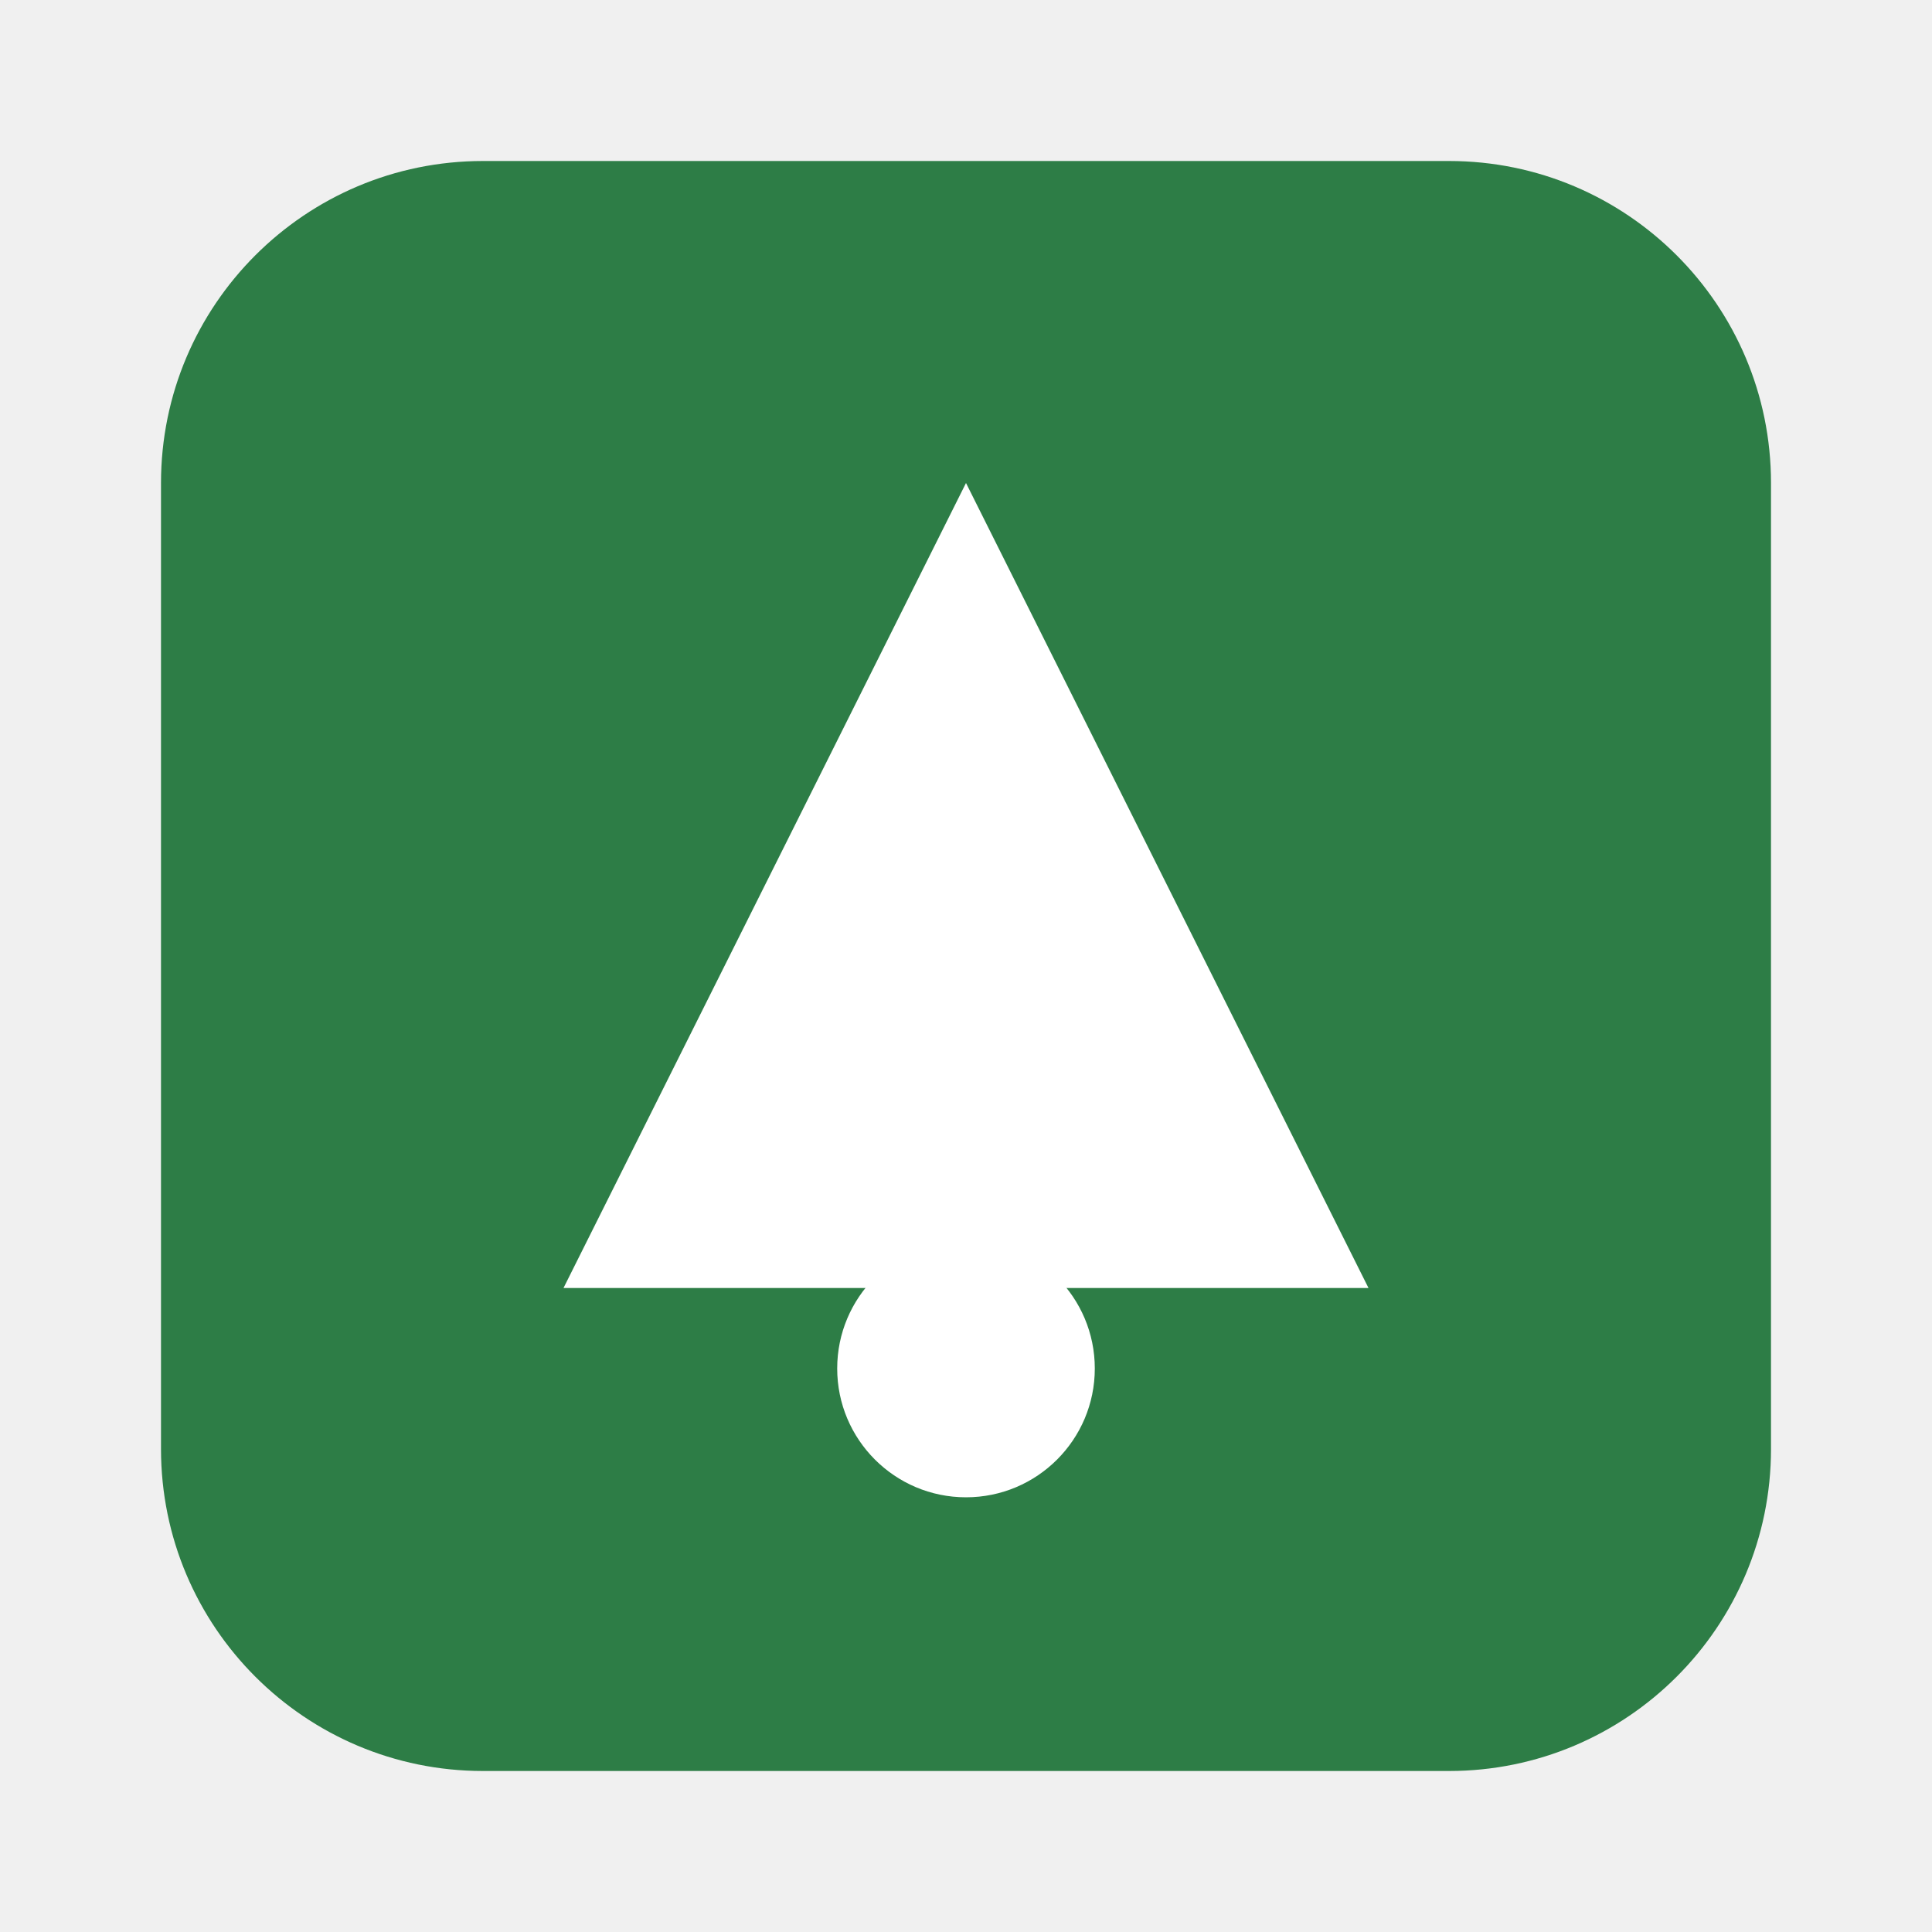
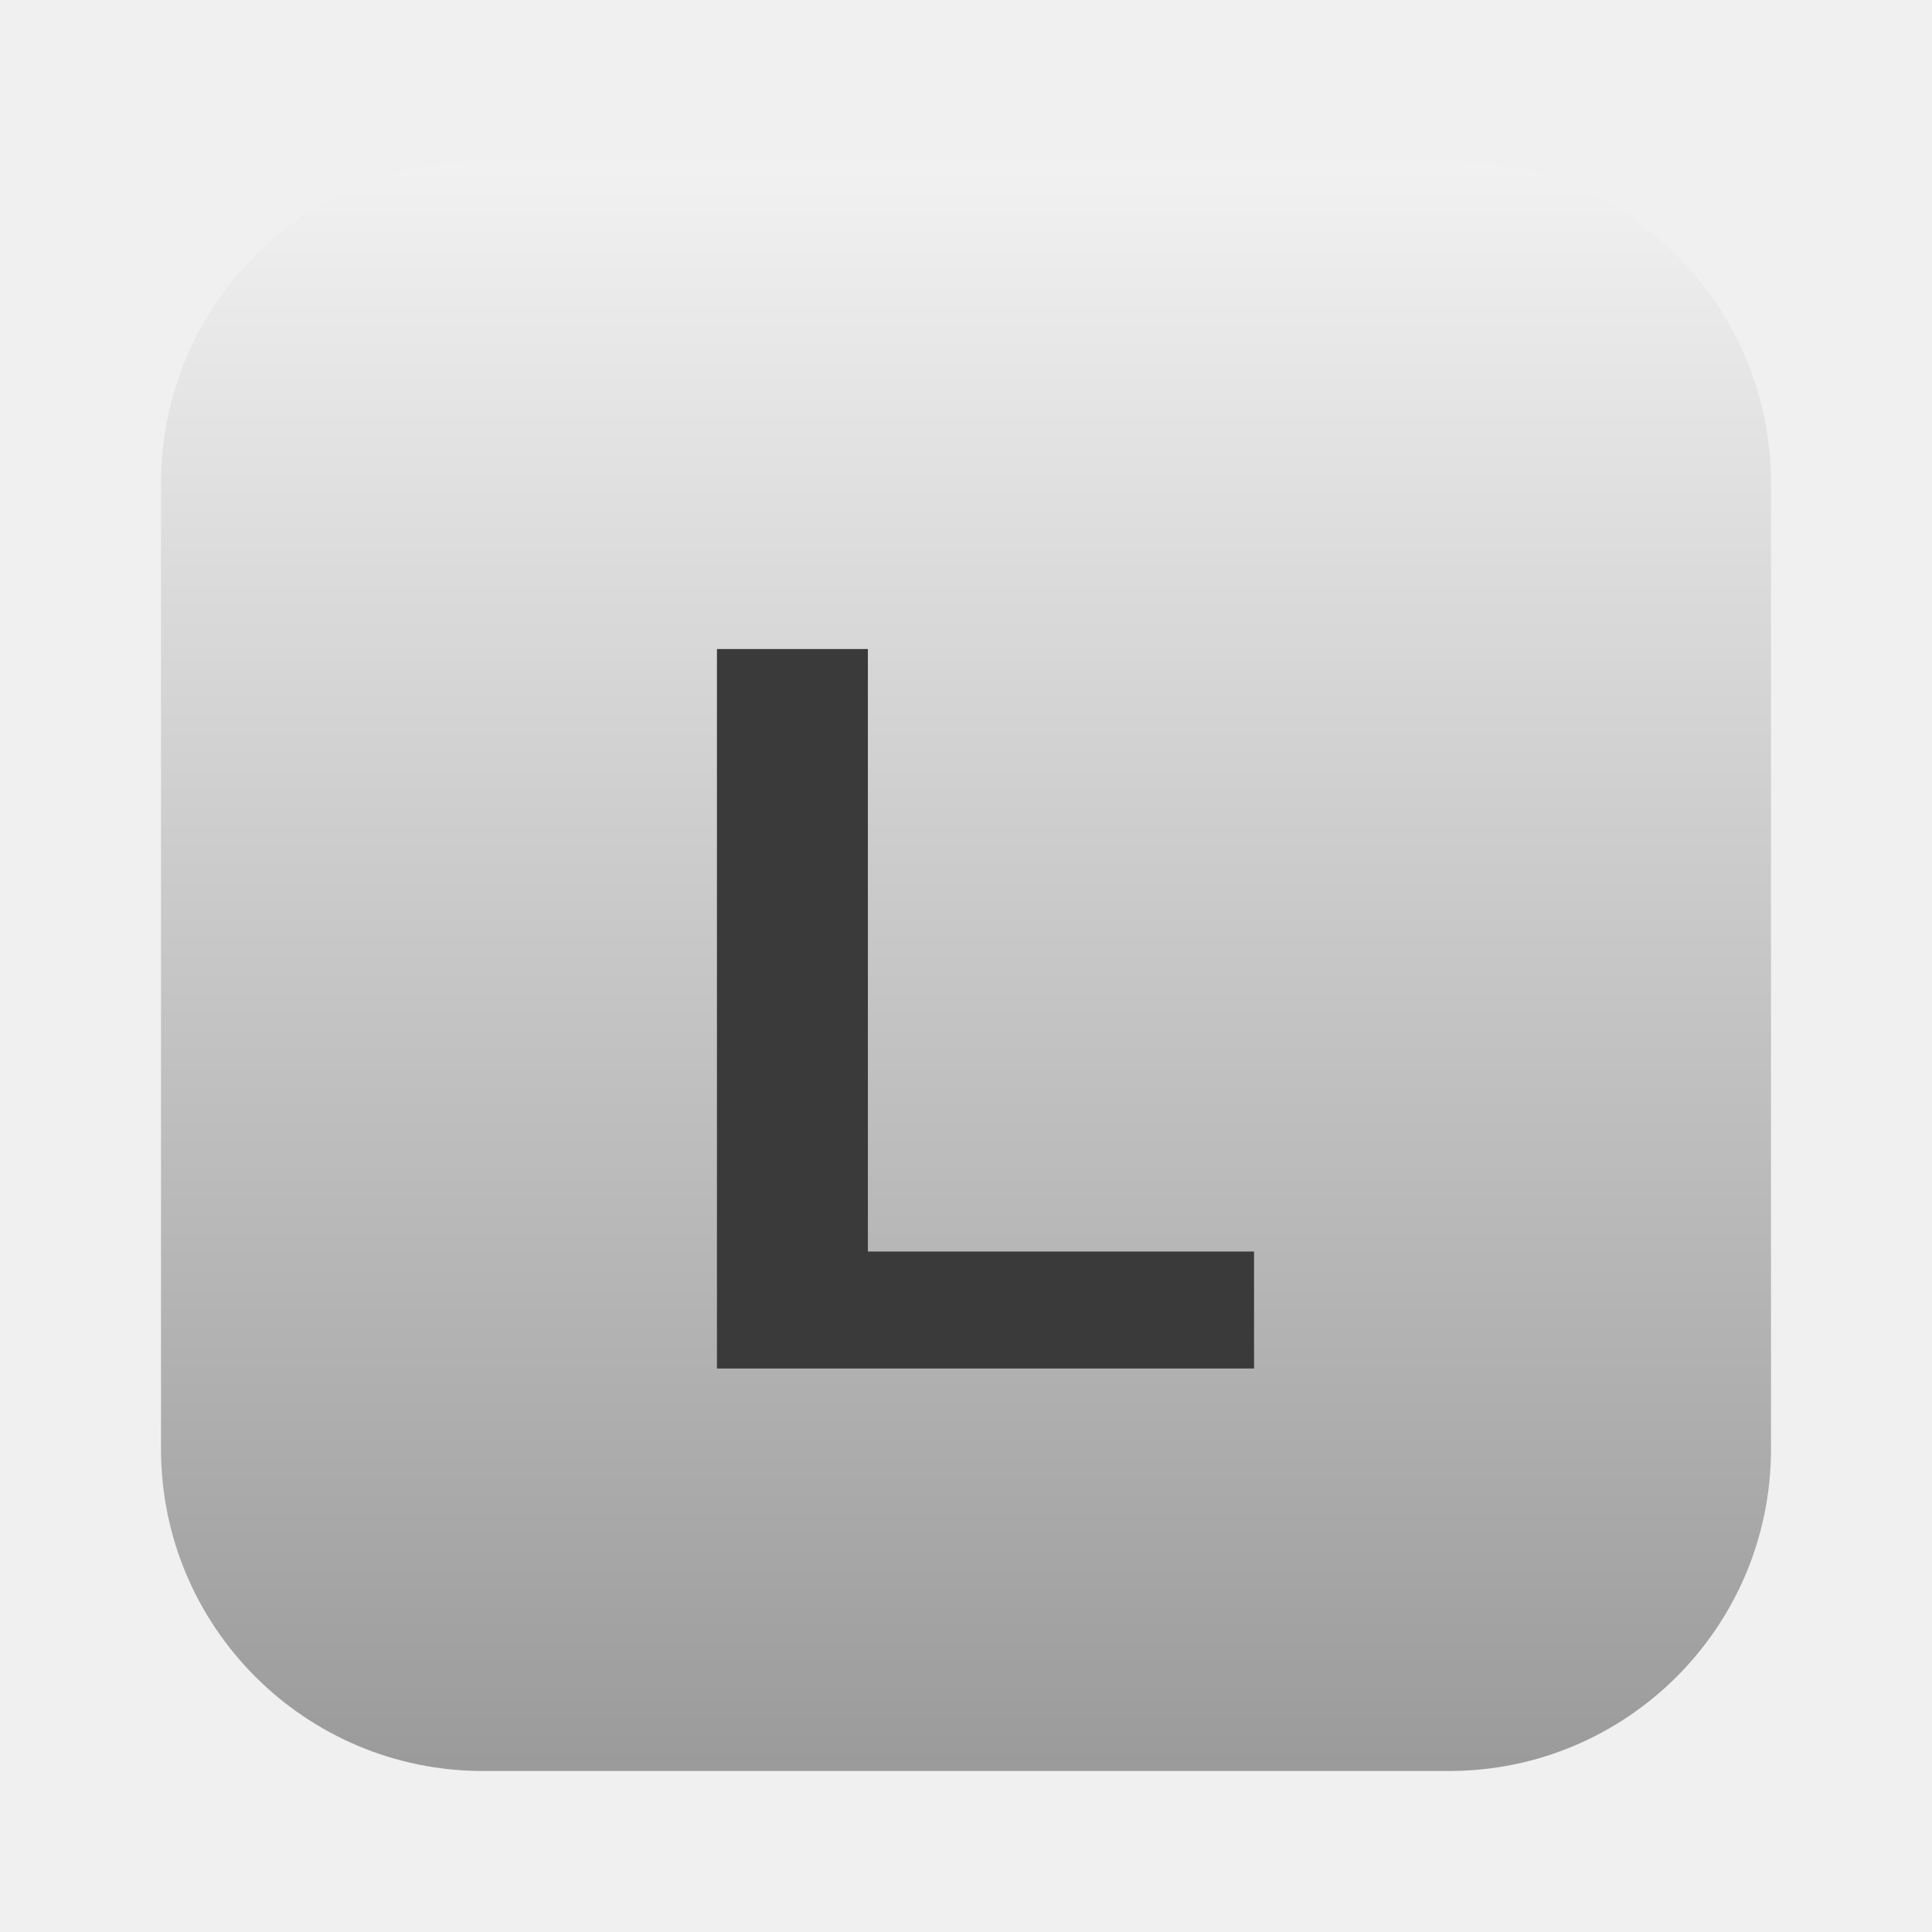
<svg xmlns="http://www.w3.org/2000/svg" width="24" height="24" viewBox="0 0 24 24">
-   <rect x="2" y="2" width="20" height="20" rx="4" fill="#2d7d46" />
-   <path d="M7 16 L12 6 L17 16 Z" fill="#ffffff" />
-   <circle cx="12" cy="17" r="1.6" fill="#ffffff" />
+   <defs>
+     <linearGradient id="silver" x1="0" y1="0" x2="0" y2="1">
+       <stop offset="0%" stop-color="#f2f2f2" />
+       <stop offset="100%" stop-color="#9a9a9a" />
+     </linearGradient>
+   </defs>
+   <rect x="2" y="2" width="20" height="20" rx="4" fill="url(#silver)" />
+   <text x="12" y="17" font-family="Arial, sans-serif" font-size="13" font-weight="bold" text-anchor="middle" fill="#3a3a3a">L</text>
</svg>
